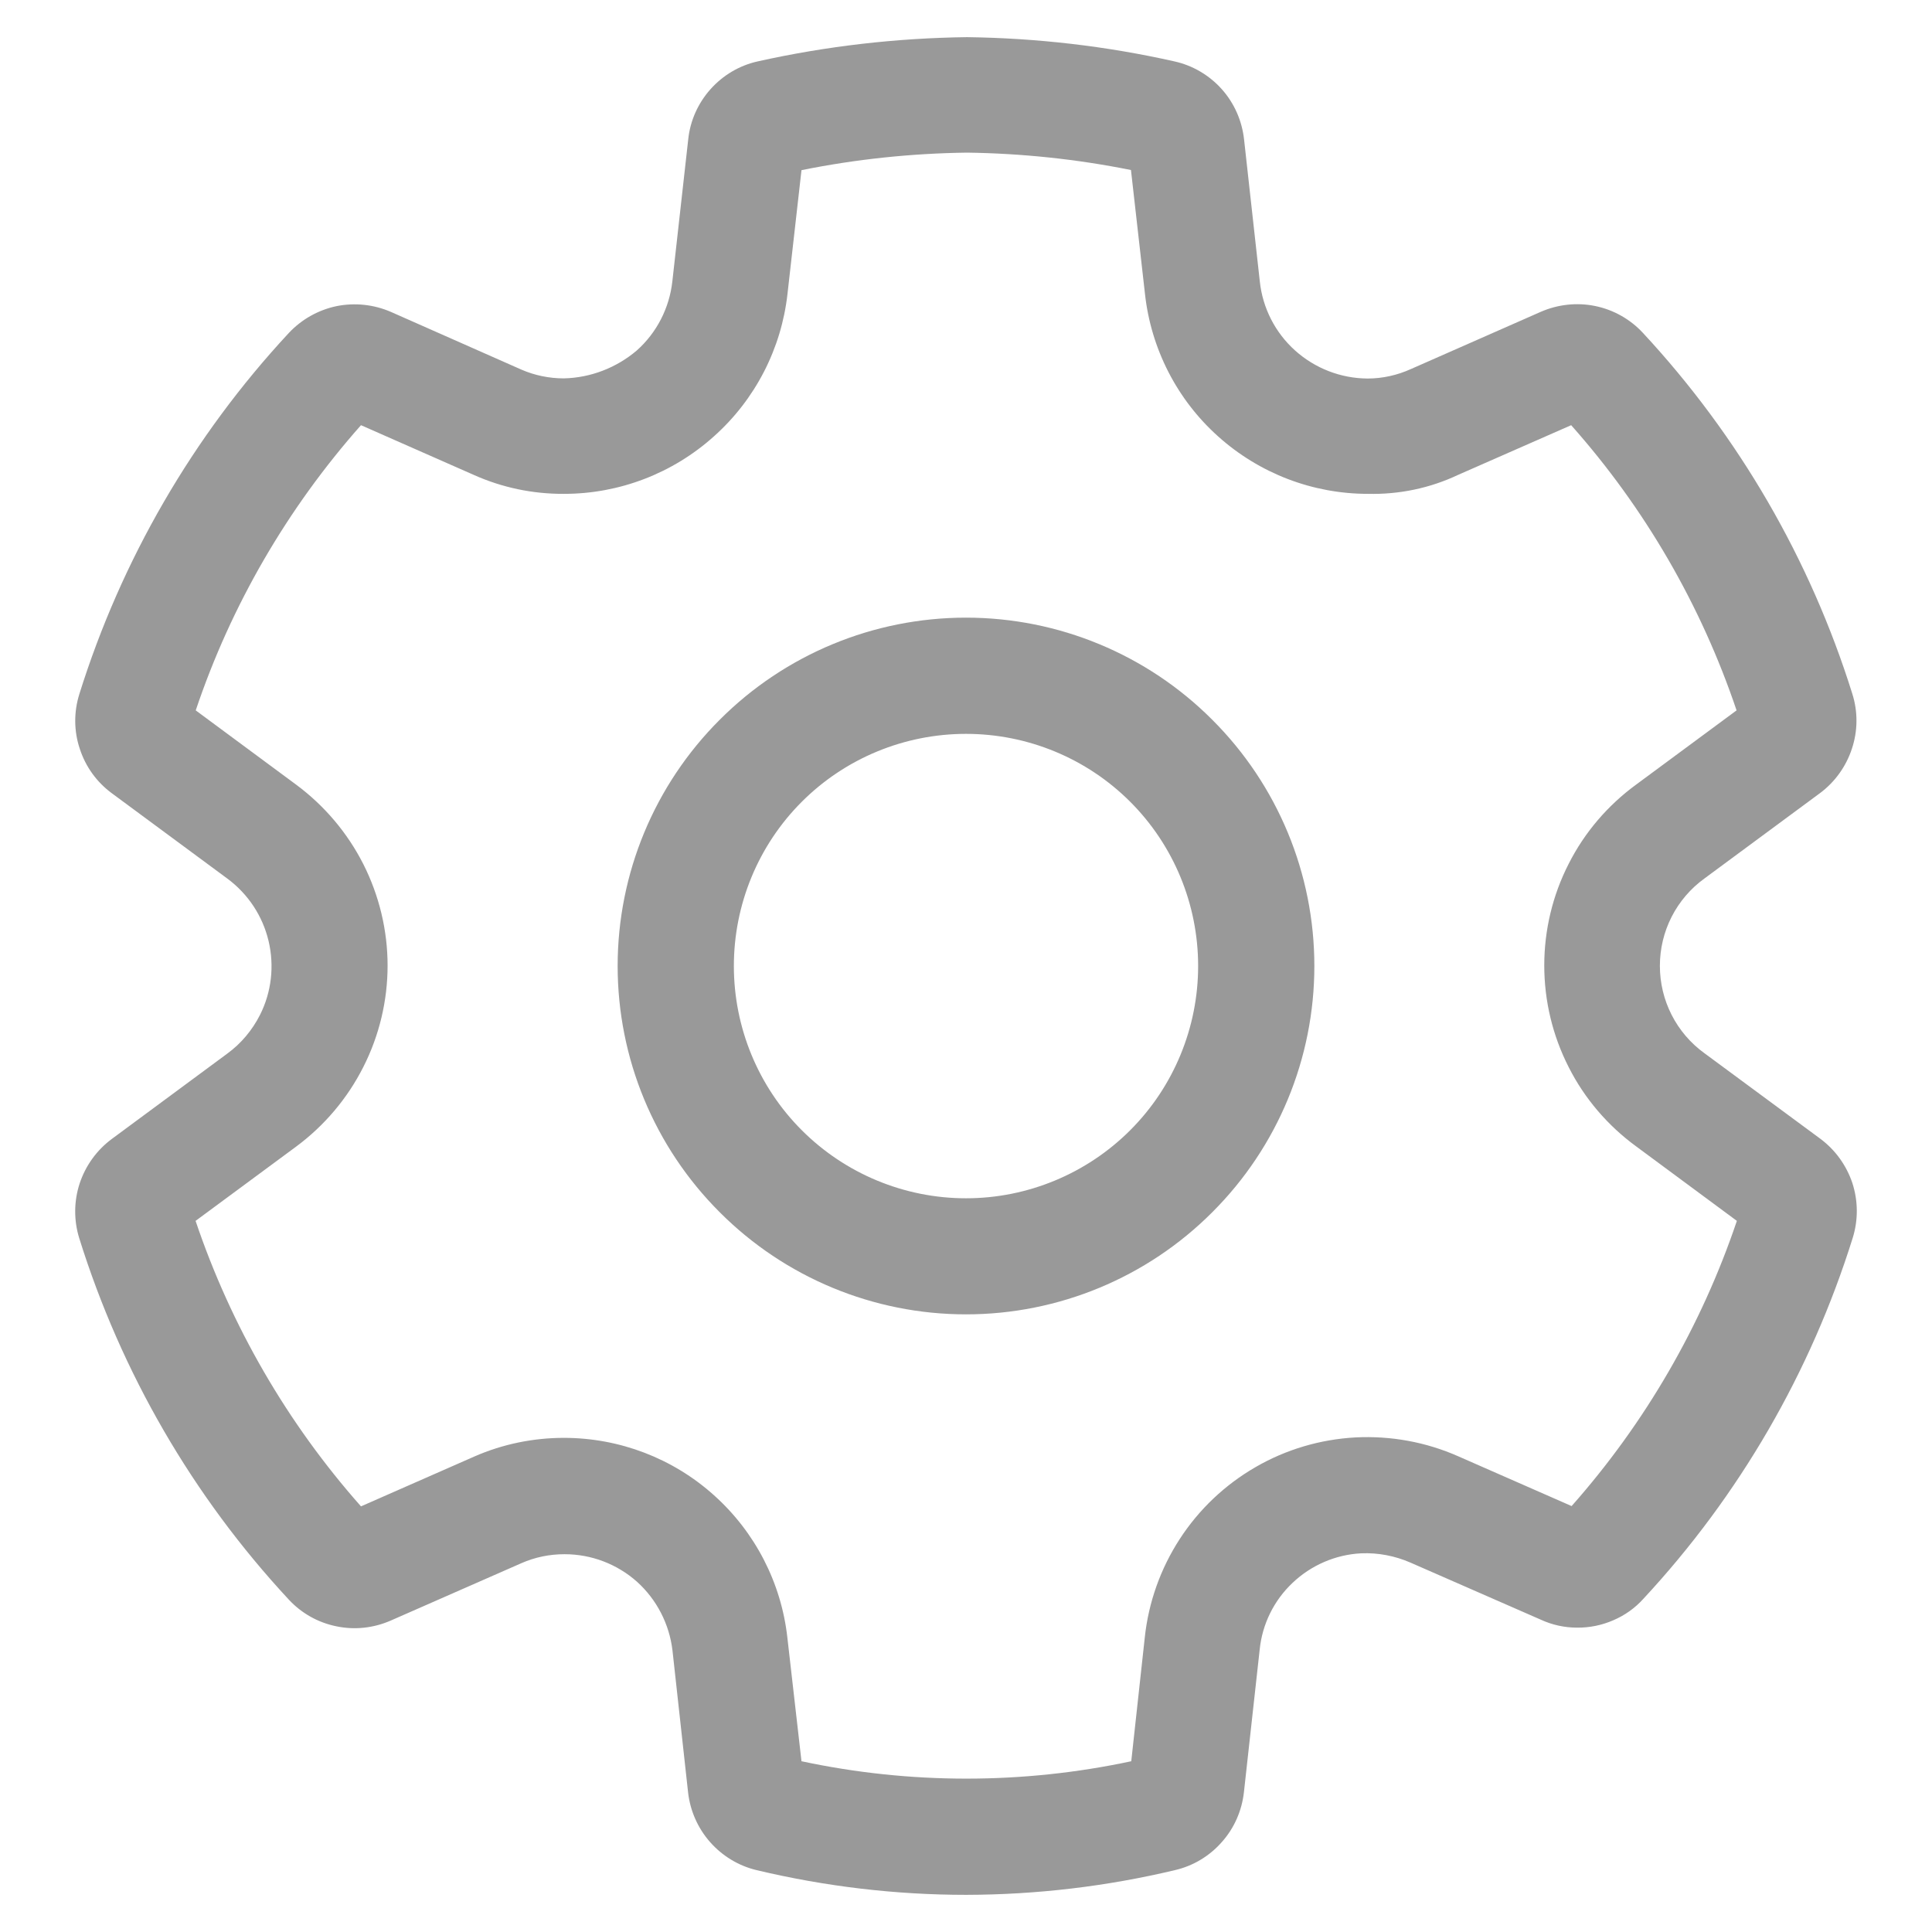
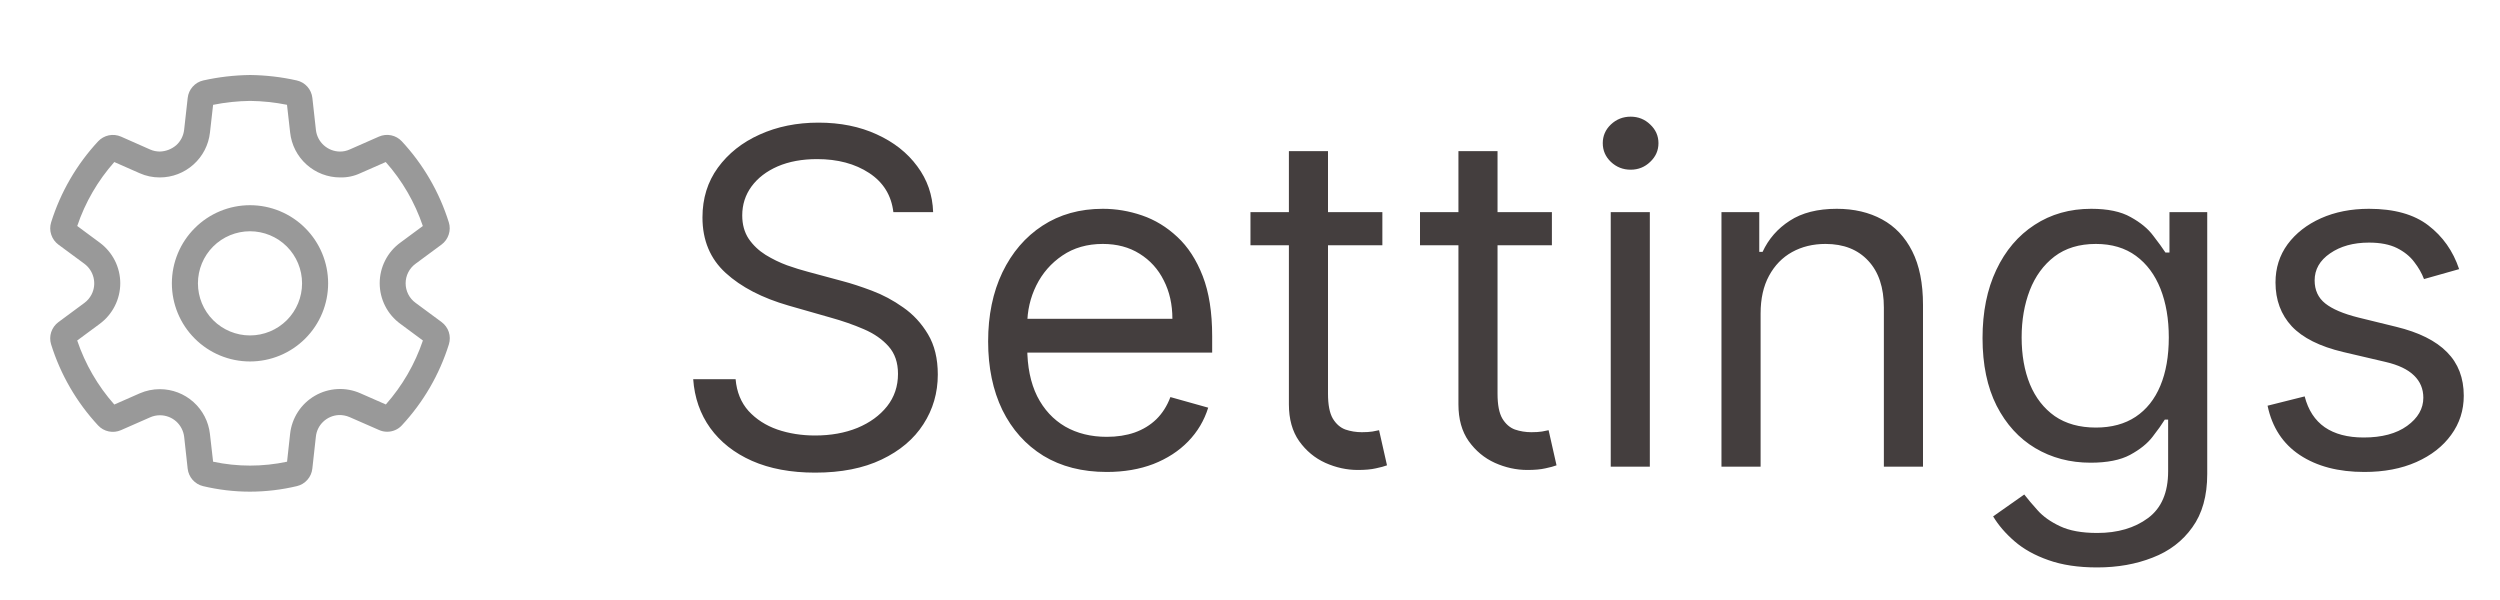
- <svg xmlns="http://www.w3.org/2000/svg" width="13" height="13" viewBox="0 0 13 13" fill="none">
-   <path d="M6.5 4.156C5.878 4.156 5.282 4.403 4.843 4.843C4.403 5.282 4.156 5.878 4.156 6.5C4.156 7.122 4.403 7.718 4.843 8.157C5.282 8.597 5.878 8.844 6.5 8.844C7.122 8.844 7.718 8.597 8.157 8.157C8.597 7.718 8.844 7.122 8.844 6.5C8.844 5.878 8.597 5.282 8.157 4.843C7.718 4.403 7.122 4.156 6.5 4.156ZM4.938 6.5C4.938 6.086 5.102 5.688 5.395 5.395C5.688 5.102 6.086 4.938 6.5 4.938C6.914 4.938 7.312 5.102 7.605 5.395C7.898 5.688 8.062 6.086 8.062 6.5C8.062 6.914 7.898 7.312 7.605 7.605C7.312 7.898 6.914 8.063 6.5 8.063C6.086 8.063 5.688 7.898 5.395 7.605C5.102 7.312 4.938 6.914 4.938 6.5ZM5.092 12.584C5.554 12.694 6.027 12.75 6.502 12.75C6.976 12.749 7.448 12.693 7.909 12.583C8.031 12.554 8.14 12.488 8.222 12.394C8.305 12.301 8.356 12.184 8.37 12.06L8.476 11.101C8.493 10.929 8.572 10.769 8.697 10.651C8.822 10.532 8.986 10.461 9.158 10.452C9.273 10.447 9.387 10.469 9.492 10.515L10.369 10.899C10.445 10.934 10.528 10.952 10.611 10.952C10.695 10.953 10.778 10.936 10.854 10.903C10.932 10.87 11.001 10.821 11.057 10.759C11.703 10.064 12.184 9.234 12.467 8.328C12.504 8.208 12.503 8.08 12.464 7.96C12.424 7.841 12.349 7.737 12.248 7.662L11.469 7.087C11.376 7.02 11.3 6.931 11.248 6.829C11.196 6.727 11.169 6.614 11.169 6.499C11.169 6.384 11.196 6.271 11.248 6.169C11.3 6.067 11.376 5.978 11.469 5.911L12.246 5.337C12.347 5.262 12.422 5.157 12.461 5.038C12.501 4.918 12.502 4.789 12.464 4.669C12.181 3.764 11.699 2.933 11.053 2.238C10.968 2.147 10.856 2.084 10.733 2.059C10.611 2.034 10.483 2.048 10.368 2.098L9.492 2.484C9.401 2.525 9.302 2.547 9.202 2.547C9.022 2.546 8.849 2.479 8.715 2.359C8.581 2.239 8.496 2.073 8.477 1.894L8.371 0.938C8.357 0.812 8.305 0.694 8.221 0.6C8.137 0.506 8.025 0.44 7.902 0.413C7.444 0.31 6.976 0.256 6.506 0.25C6.033 0.256 5.561 0.31 5.099 0.413C4.976 0.44 4.865 0.506 4.781 0.6C4.697 0.694 4.644 0.812 4.631 0.937L4.524 1.894C4.504 2.073 4.419 2.239 4.284 2.359C4.147 2.475 3.974 2.542 3.794 2.546C3.695 2.546 3.597 2.526 3.506 2.486L2.631 2.099C2.516 2.049 2.388 2.035 2.264 2.06C2.141 2.086 2.029 2.149 1.943 2.241C1.298 2.935 0.817 3.766 0.534 4.67C0.496 4.791 0.497 4.92 0.537 5.039C0.576 5.159 0.651 5.263 0.753 5.338L1.53 5.912C1.669 6.015 1.767 6.163 1.807 6.331C1.847 6.499 1.827 6.676 1.749 6.83C1.697 6.932 1.623 7.021 1.53 7.089L0.752 7.664C0.651 7.739 0.576 7.843 0.536 7.963C0.497 8.082 0.496 8.211 0.533 8.331C0.816 9.237 1.297 10.068 1.943 10.763C2.028 10.855 2.14 10.918 2.263 10.943C2.386 10.969 2.513 10.955 2.628 10.905L3.509 10.518C3.6 10.478 3.698 10.458 3.797 10.458H3.8C3.979 10.458 4.152 10.524 4.286 10.643C4.419 10.763 4.504 10.928 4.525 11.106L4.63 12.061C4.644 12.185 4.696 12.302 4.778 12.395C4.861 12.489 4.97 12.555 5.092 12.584ZM7.612 11.851C6.881 12.007 6.124 12.007 5.393 11.851L5.298 11.019C5.257 10.65 5.081 10.309 4.804 10.061C4.528 9.813 4.17 9.676 3.798 9.675H3.795C3.588 9.675 3.383 9.717 3.193 9.8L2.429 10.136C1.933 9.576 1.555 8.923 1.316 8.215L1.993 7.715C2.183 7.574 2.338 7.391 2.445 7.179C2.552 6.968 2.608 6.734 2.608 6.497C2.608 6.261 2.552 6.027 2.445 5.815C2.338 5.604 2.183 5.421 1.993 5.28L1.317 4.78C1.555 4.072 1.934 3.42 2.429 2.861L3.189 3.196C3.379 3.281 3.585 3.324 3.793 3.323H3.796C4.168 3.323 4.527 3.185 4.804 2.936C5.082 2.688 5.258 2.346 5.299 1.976L5.393 1.145C5.759 1.071 6.132 1.032 6.506 1.027C6.877 1.032 7.247 1.071 7.61 1.144L7.704 1.975C7.744 2.345 7.919 2.688 8.196 2.936C8.473 3.185 8.832 3.323 9.204 3.323C9.414 3.328 9.622 3.285 9.812 3.195L10.572 2.861C11.068 3.419 11.446 4.072 11.685 4.78L11.011 5.278C10.819 5.418 10.662 5.601 10.555 5.813C10.447 6.024 10.391 6.259 10.391 6.496C10.391 6.734 10.447 6.968 10.555 7.18C10.662 7.392 10.819 7.575 11.011 7.715L11.687 8.215C11.448 8.923 11.07 9.575 10.575 10.134L9.812 9.799C9.595 9.703 9.358 9.66 9.121 9.672C8.884 9.685 8.653 9.753 8.448 9.872C8.242 9.991 8.067 10.157 7.938 10.356C7.809 10.555 7.728 10.782 7.703 11.018L7.612 11.851Z" fill="#999999" />
+ <svg xmlns="http://www.w3.org/2000/svg" width="75" height="18" viewBox="0 0 75 18" fill="none">
+   <path d="M26.801 6.364C26.741 5.86 26.5 5.469 26.075 5.19C25.651 4.912 25.131 4.773 24.514 4.773C24.063 4.773 23.669 4.846 23.331 4.991C22.996 5.137 22.734 5.338 22.546 5.593C22.36 5.848 22.267 6.138 22.267 6.463C22.267 6.735 22.332 6.969 22.461 7.164C22.593 7.356 22.762 7.517 22.968 7.646C23.174 7.772 23.389 7.877 23.614 7.96C23.84 8.039 24.047 8.104 24.236 8.153L25.27 8.432C25.535 8.501 25.83 8.598 26.155 8.72C26.483 8.843 26.796 9.01 27.095 9.222C27.396 9.431 27.645 9.7 27.84 10.028C28.036 10.356 28.134 10.758 28.134 11.236C28.134 11.786 27.989 12.283 27.701 12.727C27.416 13.171 26.998 13.524 26.448 13.786C25.901 14.048 25.237 14.179 24.454 14.179C23.725 14.179 23.094 14.061 22.56 13.826C22.03 13.591 21.613 13.262 21.308 12.842C21.006 12.421 20.835 11.932 20.796 11.375H22.068C22.101 11.759 22.231 12.078 22.456 12.329C22.685 12.578 22.973 12.764 23.321 12.886C23.672 13.006 24.05 13.065 24.454 13.065C24.925 13.065 25.348 12.989 25.722 12.837C26.097 12.681 26.393 12.465 26.612 12.19C26.831 11.912 26.94 11.587 26.94 11.216C26.94 10.878 26.846 10.603 26.657 10.391C26.468 10.178 26.22 10.006 25.911 9.874C25.603 9.741 25.27 9.625 24.912 9.526L23.659 9.168C22.864 8.939 22.234 8.612 21.77 8.188C21.306 7.764 21.074 7.209 21.074 6.523C21.074 5.953 21.228 5.455 21.536 5.031C21.848 4.604 22.265 4.272 22.789 4.037C23.316 3.798 23.904 3.679 24.554 3.679C25.21 3.679 25.794 3.797 26.304 4.032C26.814 4.264 27.219 4.582 27.517 4.987C27.819 5.391 27.978 5.85 27.994 6.364H26.801ZM33.203 14.159C32.468 14.159 31.833 13.997 31.299 13.672C30.769 13.344 30.36 12.886 30.071 12.3C29.786 11.71 29.644 11.024 29.644 10.242C29.644 9.459 29.786 8.77 30.071 8.173C30.36 7.573 30.761 7.106 31.274 6.771C31.791 6.433 32.395 6.264 33.084 6.264C33.482 6.264 33.874 6.33 34.262 6.463C34.65 6.596 35.003 6.811 35.321 7.109C35.639 7.404 35.893 7.795 36.082 8.283C36.271 8.77 36.365 9.37 36.365 10.082V10.579H30.479V9.565H35.172C35.172 9.134 35.086 8.75 34.913 8.412C34.745 8.074 34.502 7.807 34.188 7.612C33.876 7.416 33.508 7.318 33.084 7.318C32.617 7.318 32.212 7.434 31.871 7.666C31.533 7.895 31.273 8.193 31.09 8.561C30.908 8.929 30.817 9.323 30.817 9.744V10.421C30.817 10.997 30.916 11.486 31.115 11.887C31.317 12.285 31.598 12.588 31.955 12.797C32.313 13.002 32.729 13.105 33.203 13.105C33.511 13.105 33.79 13.062 34.038 12.976C34.29 12.886 34.508 12.754 34.69 12.578C34.872 12.399 35.013 12.177 35.112 11.912L36.246 12.23C36.127 12.615 35.926 12.953 35.644 13.244C35.363 13.533 35.015 13.758 34.6 13.921C34.186 14.079 33.72 14.159 33.203 14.159ZM41.471 6.364V7.358H37.514V6.364H41.471ZM38.667 4.534H39.84V11.812C39.84 12.144 39.888 12.393 39.985 12.558C40.084 12.721 40.21 12.83 40.362 12.886C40.518 12.939 40.682 12.966 40.855 12.966C40.984 12.966 41.09 12.959 41.173 12.946C41.256 12.93 41.322 12.916 41.372 12.906L41.61 13.96C41.531 13.99 41.42 14.02 41.277 14.05C41.135 14.083 40.954 14.099 40.735 14.099C40.404 14.099 40.079 14.028 39.761 13.886C39.446 13.743 39.184 13.526 38.975 13.234C38.77 12.943 38.667 12.575 38.667 12.131V4.534ZM46.557 6.364V7.358H42.6V6.364H46.557ZM43.753 4.534H44.926V11.812C44.926 12.144 44.974 12.393 45.071 12.558C45.17 12.721 45.296 12.83 45.448 12.886C45.604 12.939 45.768 12.966 45.941 12.966C46.07 12.966 46.176 12.959 46.259 12.946C46.342 12.93 46.408 12.916 46.458 12.906L46.696 13.96C46.617 13.99 46.506 14.02 46.363 14.05C46.221 14.083 46.04 14.099 45.821 14.099C45.49 14.099 45.165 14.028 44.847 13.886C44.532 13.743 44.27 13.526 44.061 13.234C43.856 12.943 43.753 12.575 43.753 12.131V4.534ZM48.322 14V6.364H49.495V14H48.322ZM48.919 5.091C48.69 5.091 48.493 5.013 48.327 4.857C48.164 4.701 48.083 4.514 48.083 4.295C48.083 4.077 48.164 3.889 48.327 3.734C48.493 3.578 48.69 3.5 48.919 3.5C49.147 3.5 49.343 3.578 49.505 3.734C49.671 3.889 49.754 4.077 49.754 4.295C49.754 4.514 49.671 4.701 49.505 4.857C49.343 5.013 49.147 5.091 48.919 5.091ZM52.818 9.406V14H51.644V6.364H52.778V7.557H52.877C53.056 7.169 53.328 6.857 53.693 6.622C54.057 6.384 54.528 6.264 55.104 6.264C55.621 6.264 56.074 6.37 56.462 6.582C56.849 6.791 57.151 7.109 57.367 7.537C57.582 7.961 57.69 8.498 57.69 9.148V14H56.516V9.227C56.516 8.627 56.361 8.16 56.049 7.825C55.737 7.487 55.31 7.318 54.766 7.318C54.392 7.318 54.057 7.399 53.762 7.562C53.47 7.724 53.24 7.961 53.071 8.273C52.902 8.584 52.818 8.962 52.818 9.406ZM62.916 17.023C62.349 17.023 61.862 16.95 61.454 16.804C61.047 16.662 60.707 16.473 60.435 16.237C60.167 16.005 59.953 15.757 59.794 15.492L60.728 14.835C60.835 14.974 60.969 15.133 61.131 15.312C61.294 15.495 61.516 15.652 61.797 15.785C62.082 15.921 62.455 15.989 62.916 15.989C63.532 15.989 64.041 15.839 64.442 15.541C64.843 15.243 65.044 14.776 65.044 14.139V12.588H64.944C64.858 12.727 64.736 12.9 64.576 13.105C64.421 13.307 64.195 13.488 63.9 13.647C63.609 13.803 63.214 13.881 62.717 13.881C62.101 13.881 61.547 13.735 61.057 13.443C60.569 13.152 60.183 12.727 59.898 12.171C59.617 11.614 59.476 10.938 59.476 10.142C59.476 9.36 59.613 8.679 59.888 8.099C60.163 7.515 60.546 7.065 61.037 6.746C61.527 6.425 62.094 6.264 62.737 6.264C63.234 6.264 63.629 6.347 63.92 6.513C64.215 6.675 64.441 6.861 64.596 7.07C64.755 7.275 64.878 7.444 64.964 7.577H65.084V6.364H66.217V14.219C66.217 14.875 66.068 15.409 65.77 15.82C65.475 16.234 65.077 16.537 64.576 16.729C64.079 16.925 63.526 17.023 62.916 17.023ZM62.876 12.827C63.347 12.827 63.745 12.719 64.069 12.504C64.394 12.288 64.641 11.978 64.81 11.574C64.979 11.169 65.064 10.686 65.064 10.122C65.064 9.572 64.981 9.086 64.815 8.665C64.649 8.245 64.404 7.915 64.079 7.676C63.755 7.438 63.353 7.318 62.876 7.318C62.379 7.318 61.965 7.444 61.633 7.696C61.305 7.948 61.058 8.286 60.893 8.71C60.73 9.134 60.649 9.605 60.649 10.122C60.649 10.652 60.732 11.121 60.898 11.529C61.067 11.934 61.315 12.252 61.643 12.484C61.975 12.712 62.386 12.827 62.876 12.827ZM73.774 8.074L72.72 8.372C72.654 8.197 72.556 8.026 72.427 7.86C72.301 7.691 72.128 7.552 71.91 7.442C71.691 7.333 71.411 7.278 71.069 7.278C70.602 7.278 70.213 7.386 69.901 7.602C69.593 7.814 69.439 8.084 69.439 8.412C69.439 8.704 69.545 8.934 69.757 9.103C69.969 9.272 70.3 9.413 70.751 9.526L71.885 9.804C72.567 9.97 73.076 10.223 73.411 10.565C73.746 10.903 73.913 11.338 73.913 11.872C73.913 12.31 73.787 12.701 73.535 13.046C73.287 13.39 72.939 13.662 72.491 13.861C72.044 14.06 71.523 14.159 70.93 14.159C70.151 14.159 69.507 13.99 68.996 13.652C68.486 13.314 68.163 12.82 68.027 12.171L69.14 11.892C69.246 12.303 69.447 12.611 69.742 12.817C70.04 13.022 70.43 13.125 70.91 13.125C71.457 13.125 71.891 13.009 72.213 12.777C72.538 12.542 72.7 12.26 72.7 11.932C72.7 11.667 72.607 11.445 72.422 11.266C72.236 11.083 71.951 10.947 71.567 10.858L70.294 10.56C69.594 10.394 69.081 10.137 68.753 9.789C68.428 9.438 68.265 8.999 68.265 8.472C68.265 8.041 68.386 7.66 68.628 7.328C68.874 6.997 69.207 6.737 69.628 6.548C70.052 6.359 70.532 6.264 71.069 6.264C71.825 6.264 72.418 6.43 72.849 6.761C73.283 7.093 73.592 7.53 73.774 8.074Z" fill="#443E3E" />
+   <path d="M7.5 6.156C6.878 6.156 6.282 6.403 5.843 6.843C5.403 7.282 5.156 7.878 5.156 8.5C5.156 9.122 5.403 9.718 5.843 10.157C6.282 10.597 6.878 10.844 7.5 10.844C8.122 10.844 8.718 10.597 9.157 10.157C9.597 9.718 9.844 9.122 9.844 8.5C9.844 7.878 9.597 7.282 9.157 6.843C8.718 6.403 8.122 6.156 7.5 6.156ZM5.938 8.5C5.938 8.086 6.102 7.688 6.395 7.395C6.688 7.102 7.086 6.938 7.5 6.938C7.914 6.938 8.312 7.102 8.605 7.395C8.898 7.688 9.062 8.086 9.062 8.5C9.062 8.914 8.898 9.312 8.605 9.605C8.312 9.898 7.914 10.063 7.5 10.063C7.086 10.063 6.688 9.898 6.395 9.605C6.102 9.312 5.938 8.914 5.938 8.5ZM6.092 14.584C6.554 14.694 7.027 14.75 7.502 14.75C7.976 14.749 8.448 14.693 8.909 14.583C9.031 14.554 9.14 14.488 9.222 14.394C9.305 14.301 9.356 14.184 9.37 14.06L9.476 13.101C9.493 12.929 9.572 12.769 9.697 12.651C9.822 12.532 9.986 12.461 10.158 12.452C10.273 12.447 10.387 12.469 10.492 12.515L11.369 12.899C11.445 12.934 11.528 12.952 11.611 12.952C11.695 12.953 11.778 12.936 11.854 12.903C11.932 12.87 12.001 12.821 12.057 12.759C12.703 12.064 13.184 11.234 13.467 10.329C13.504 10.208 13.503 10.08 13.464 9.96C13.424 9.841 13.349 9.737 13.248 9.662L12.469 9.087C12.376 9.02 12.3 8.931 12.248 8.829C12.196 8.727 12.169 8.614 12.169 8.499C12.169 8.384 12.196 8.271 12.248 8.169C12.3 8.067 12.376 7.978 12.469 7.911L13.246 7.337C13.347 7.262 13.422 7.157 13.461 7.038C13.501 6.918 13.502 6.789 13.464 6.669C13.181 5.764 12.699 4.933 12.053 4.238C11.968 4.147 11.856 4.084 11.733 4.059C11.611 4.034 11.483 4.048 11.368 4.098L10.492 4.484C10.401 4.525 10.302 4.547 10.202 4.547C10.022 4.546 9.849 4.479 9.715 4.359C9.581 4.239 9.496 4.073 9.477 3.894L9.371 2.938C9.357 2.812 9.305 2.694 9.221 2.6C9.137 2.506 9.025 2.44 8.902 2.413C8.444 2.31 7.976 2.256 7.506 2.25C7.033 2.256 6.561 2.31 6.099 2.413C5.976 2.44 5.865 2.506 5.781 2.6C5.697 2.694 5.644 2.812 5.631 2.937L5.524 3.894C5.504 4.073 5.419 4.239 5.284 4.359C5.147 4.475 4.974 4.542 4.794 4.546C4.695 4.546 4.597 4.526 4.506 4.486L3.631 4.099C3.516 4.049 3.388 4.035 3.264 4.06C3.141 4.086 3.029 4.149 2.943 4.241C2.298 4.935 1.817 5.766 1.534 6.67C1.496 6.791 1.497 6.92 1.537 7.039C1.576 7.159 1.651 7.263 1.752 7.338L2.53 7.912C2.669 8.015 2.767 8.163 2.807 8.331C2.847 8.499 2.827 8.676 2.749 8.83C2.697 8.932 2.623 9.021 2.53 9.089L1.752 9.664C1.651 9.739 1.576 9.843 1.536 9.963C1.497 10.082 1.496 10.211 1.533 10.331C1.816 11.237 2.297 12.068 2.943 12.763C3.028 12.855 3.14 12.918 3.263 12.943C3.386 12.969 3.513 12.955 3.628 12.905L4.509 12.518C4.6 12.478 4.698 12.458 4.797 12.458H4.8C4.979 12.458 5.152 12.524 5.286 12.643C5.419 12.763 5.504 12.928 5.525 13.106L5.63 14.061C5.644 14.185 5.696 14.302 5.778 14.395C5.861 14.489 5.97 14.555 6.092 14.584ZM8.612 13.851C7.881 14.007 7.124 14.007 6.393 13.851L6.298 13.019C6.257 12.65 6.081 12.309 5.804 12.061C5.528 11.813 5.17 11.676 4.798 11.675H4.795C4.588 11.675 4.383 11.717 4.193 11.8L3.429 12.136C2.933 11.576 2.555 10.923 2.316 10.215L2.993 9.715C3.183 9.574 3.338 9.391 3.445 9.179C3.552 8.968 3.608 8.734 3.608 8.497C3.608 8.261 3.552 8.027 3.445 7.815C3.338 7.604 3.183 7.421 2.993 7.28L2.317 6.78C2.555 6.072 2.934 5.42 3.429 4.861L4.189 5.196C4.379 5.281 4.585 5.324 4.793 5.323H4.796C5.168 5.323 5.527 5.185 5.804 4.936C6.082 4.688 6.258 4.346 6.299 3.976L6.393 3.145C6.759 3.071 7.132 3.032 7.506 3.027C7.877 3.032 8.247 3.071 8.61 3.144L8.704 3.975C8.744 4.345 8.919 4.688 9.196 4.936C9.473 5.185 9.832 5.323 10.204 5.323C10.414 5.328 10.622 5.285 10.812 5.195L11.572 4.861C12.068 5.419 12.446 6.072 12.685 6.78L12.011 7.278C11.819 7.418 11.662 7.601 11.555 7.813C11.447 8.024 11.391 8.259 11.391 8.496C11.391 8.734 11.447 8.968 11.555 9.18C11.662 9.392 11.819 9.575 12.011 9.715L12.687 10.215C12.448 10.922 12.07 11.575 11.575 12.134L10.812 11.799C10.595 11.703 10.358 11.659 10.121 11.672C9.884 11.685 9.653 11.753 9.448 11.872C9.242 11.991 9.067 12.157 8.938 12.356C8.809 12.555 8.728 12.782 8.703 13.018L8.612 13.851Z" fill="#999999" />
</svg>
